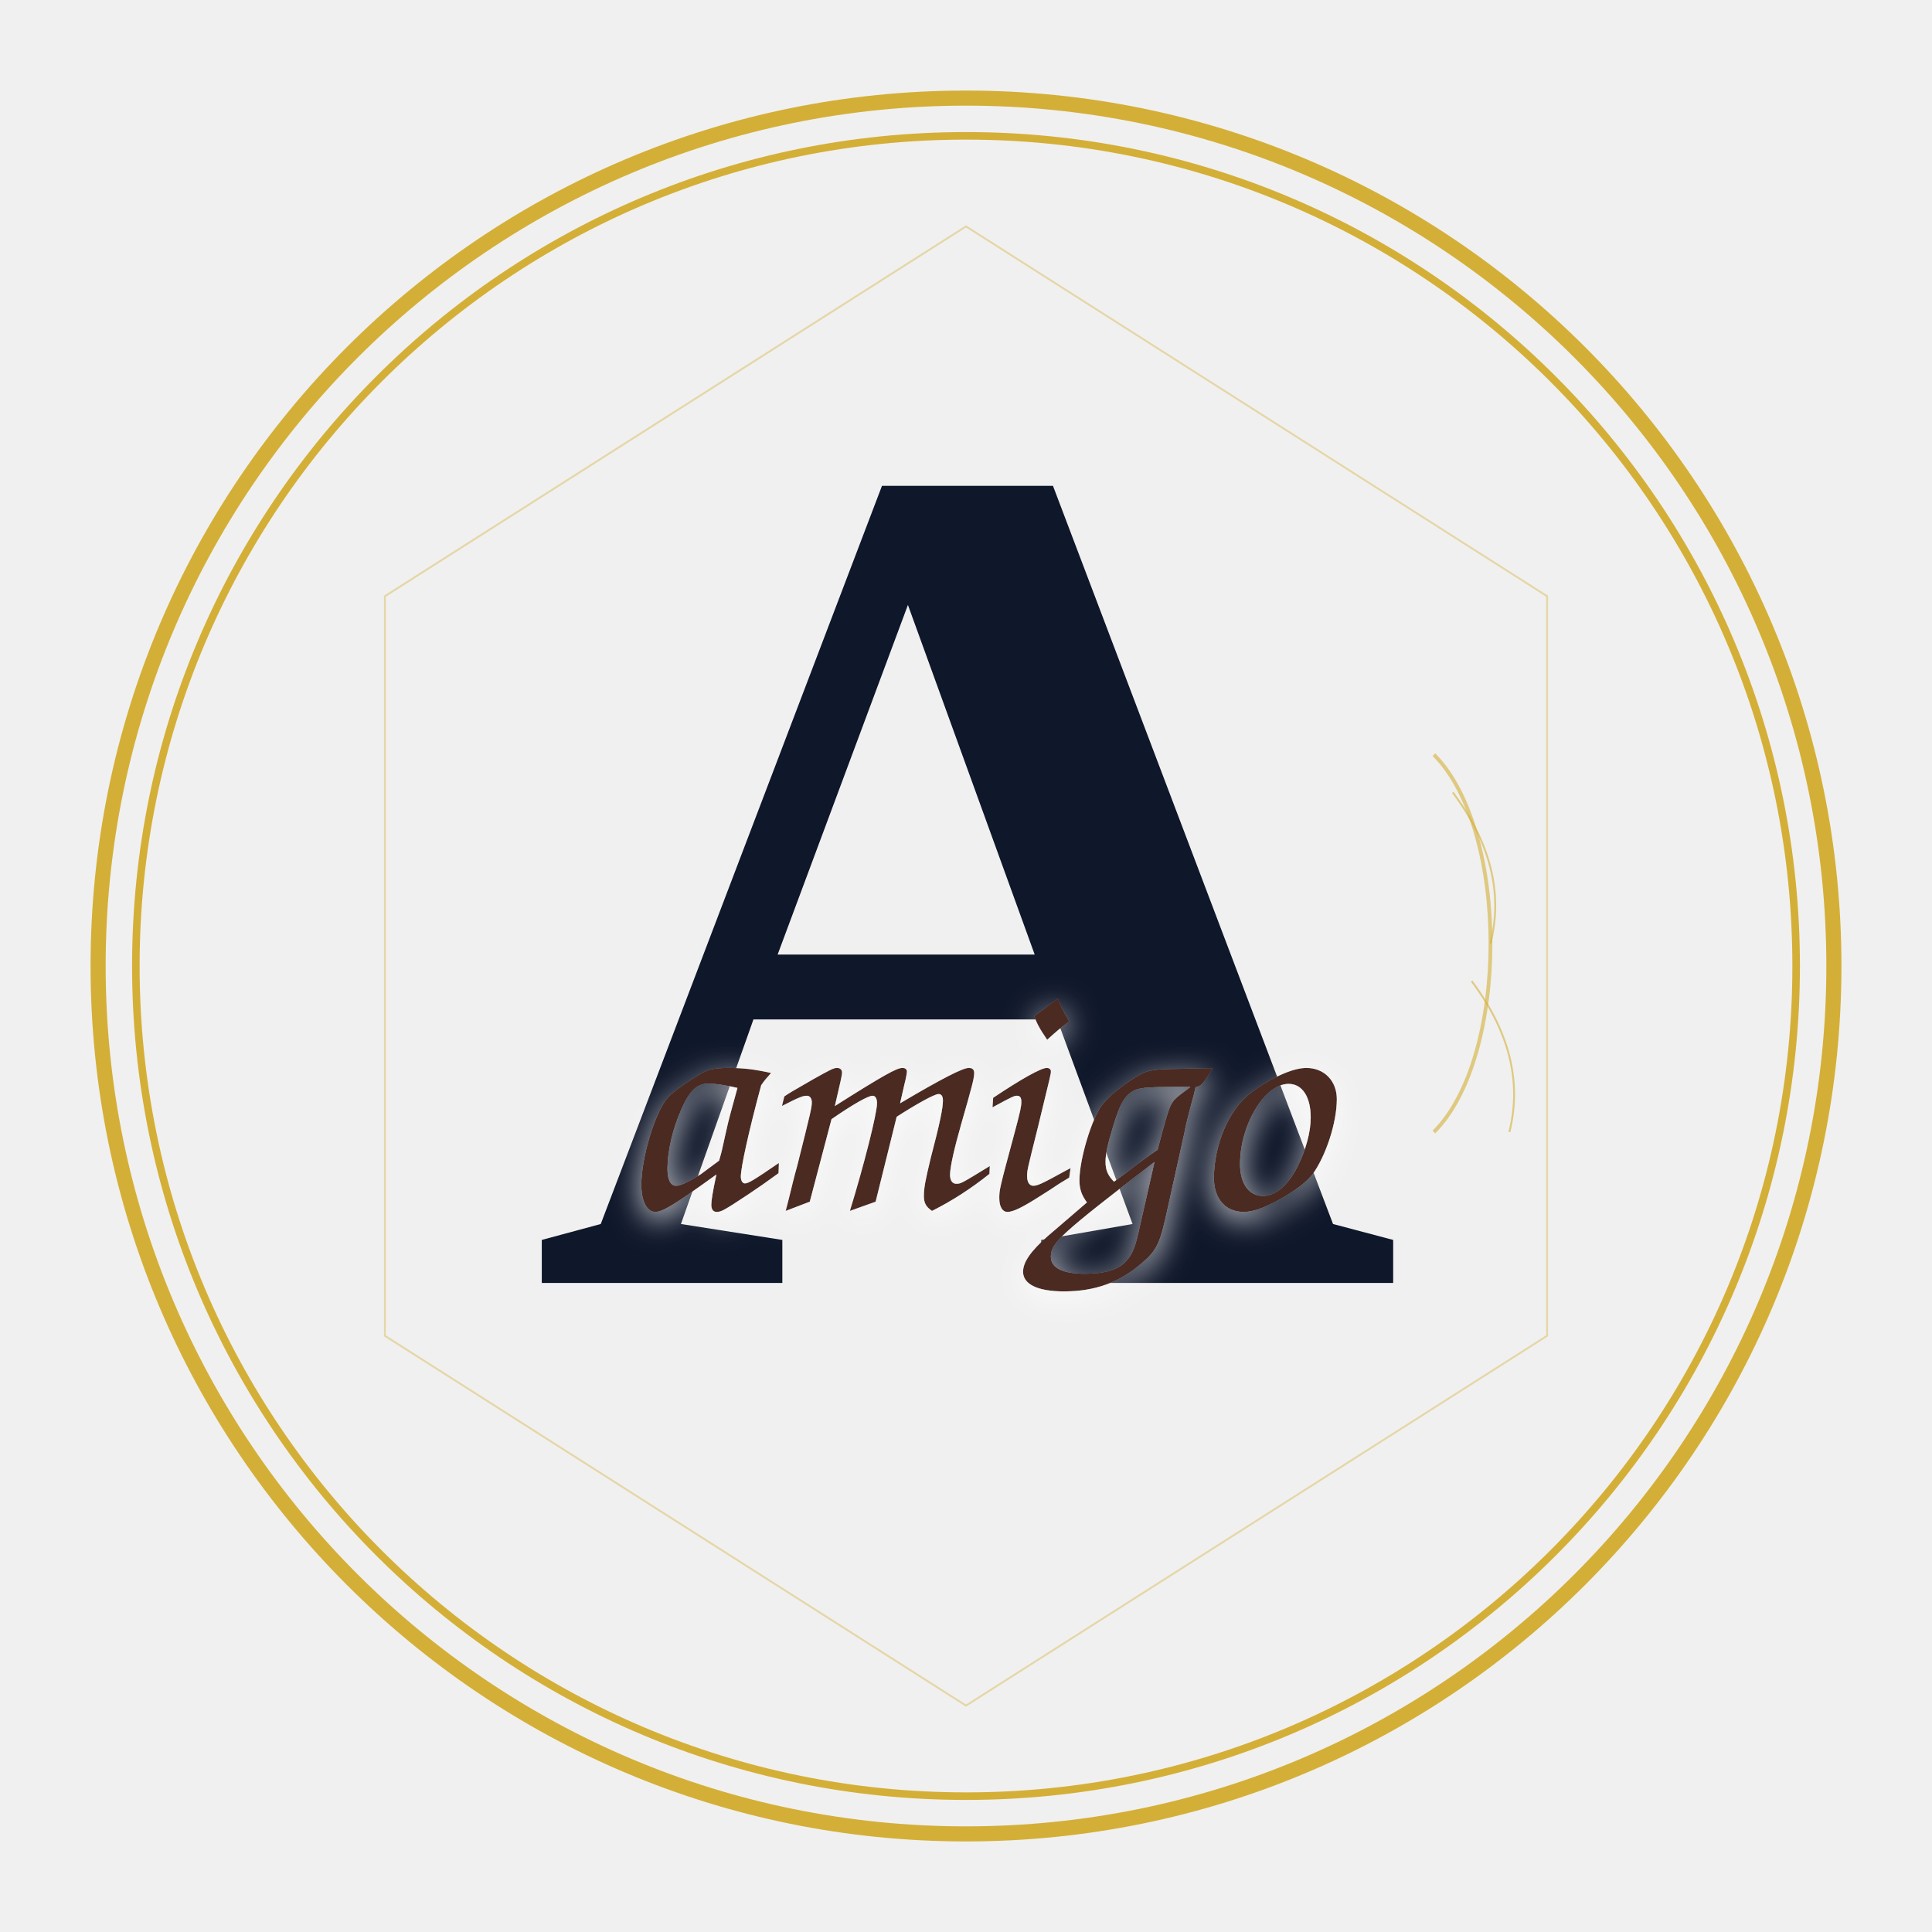
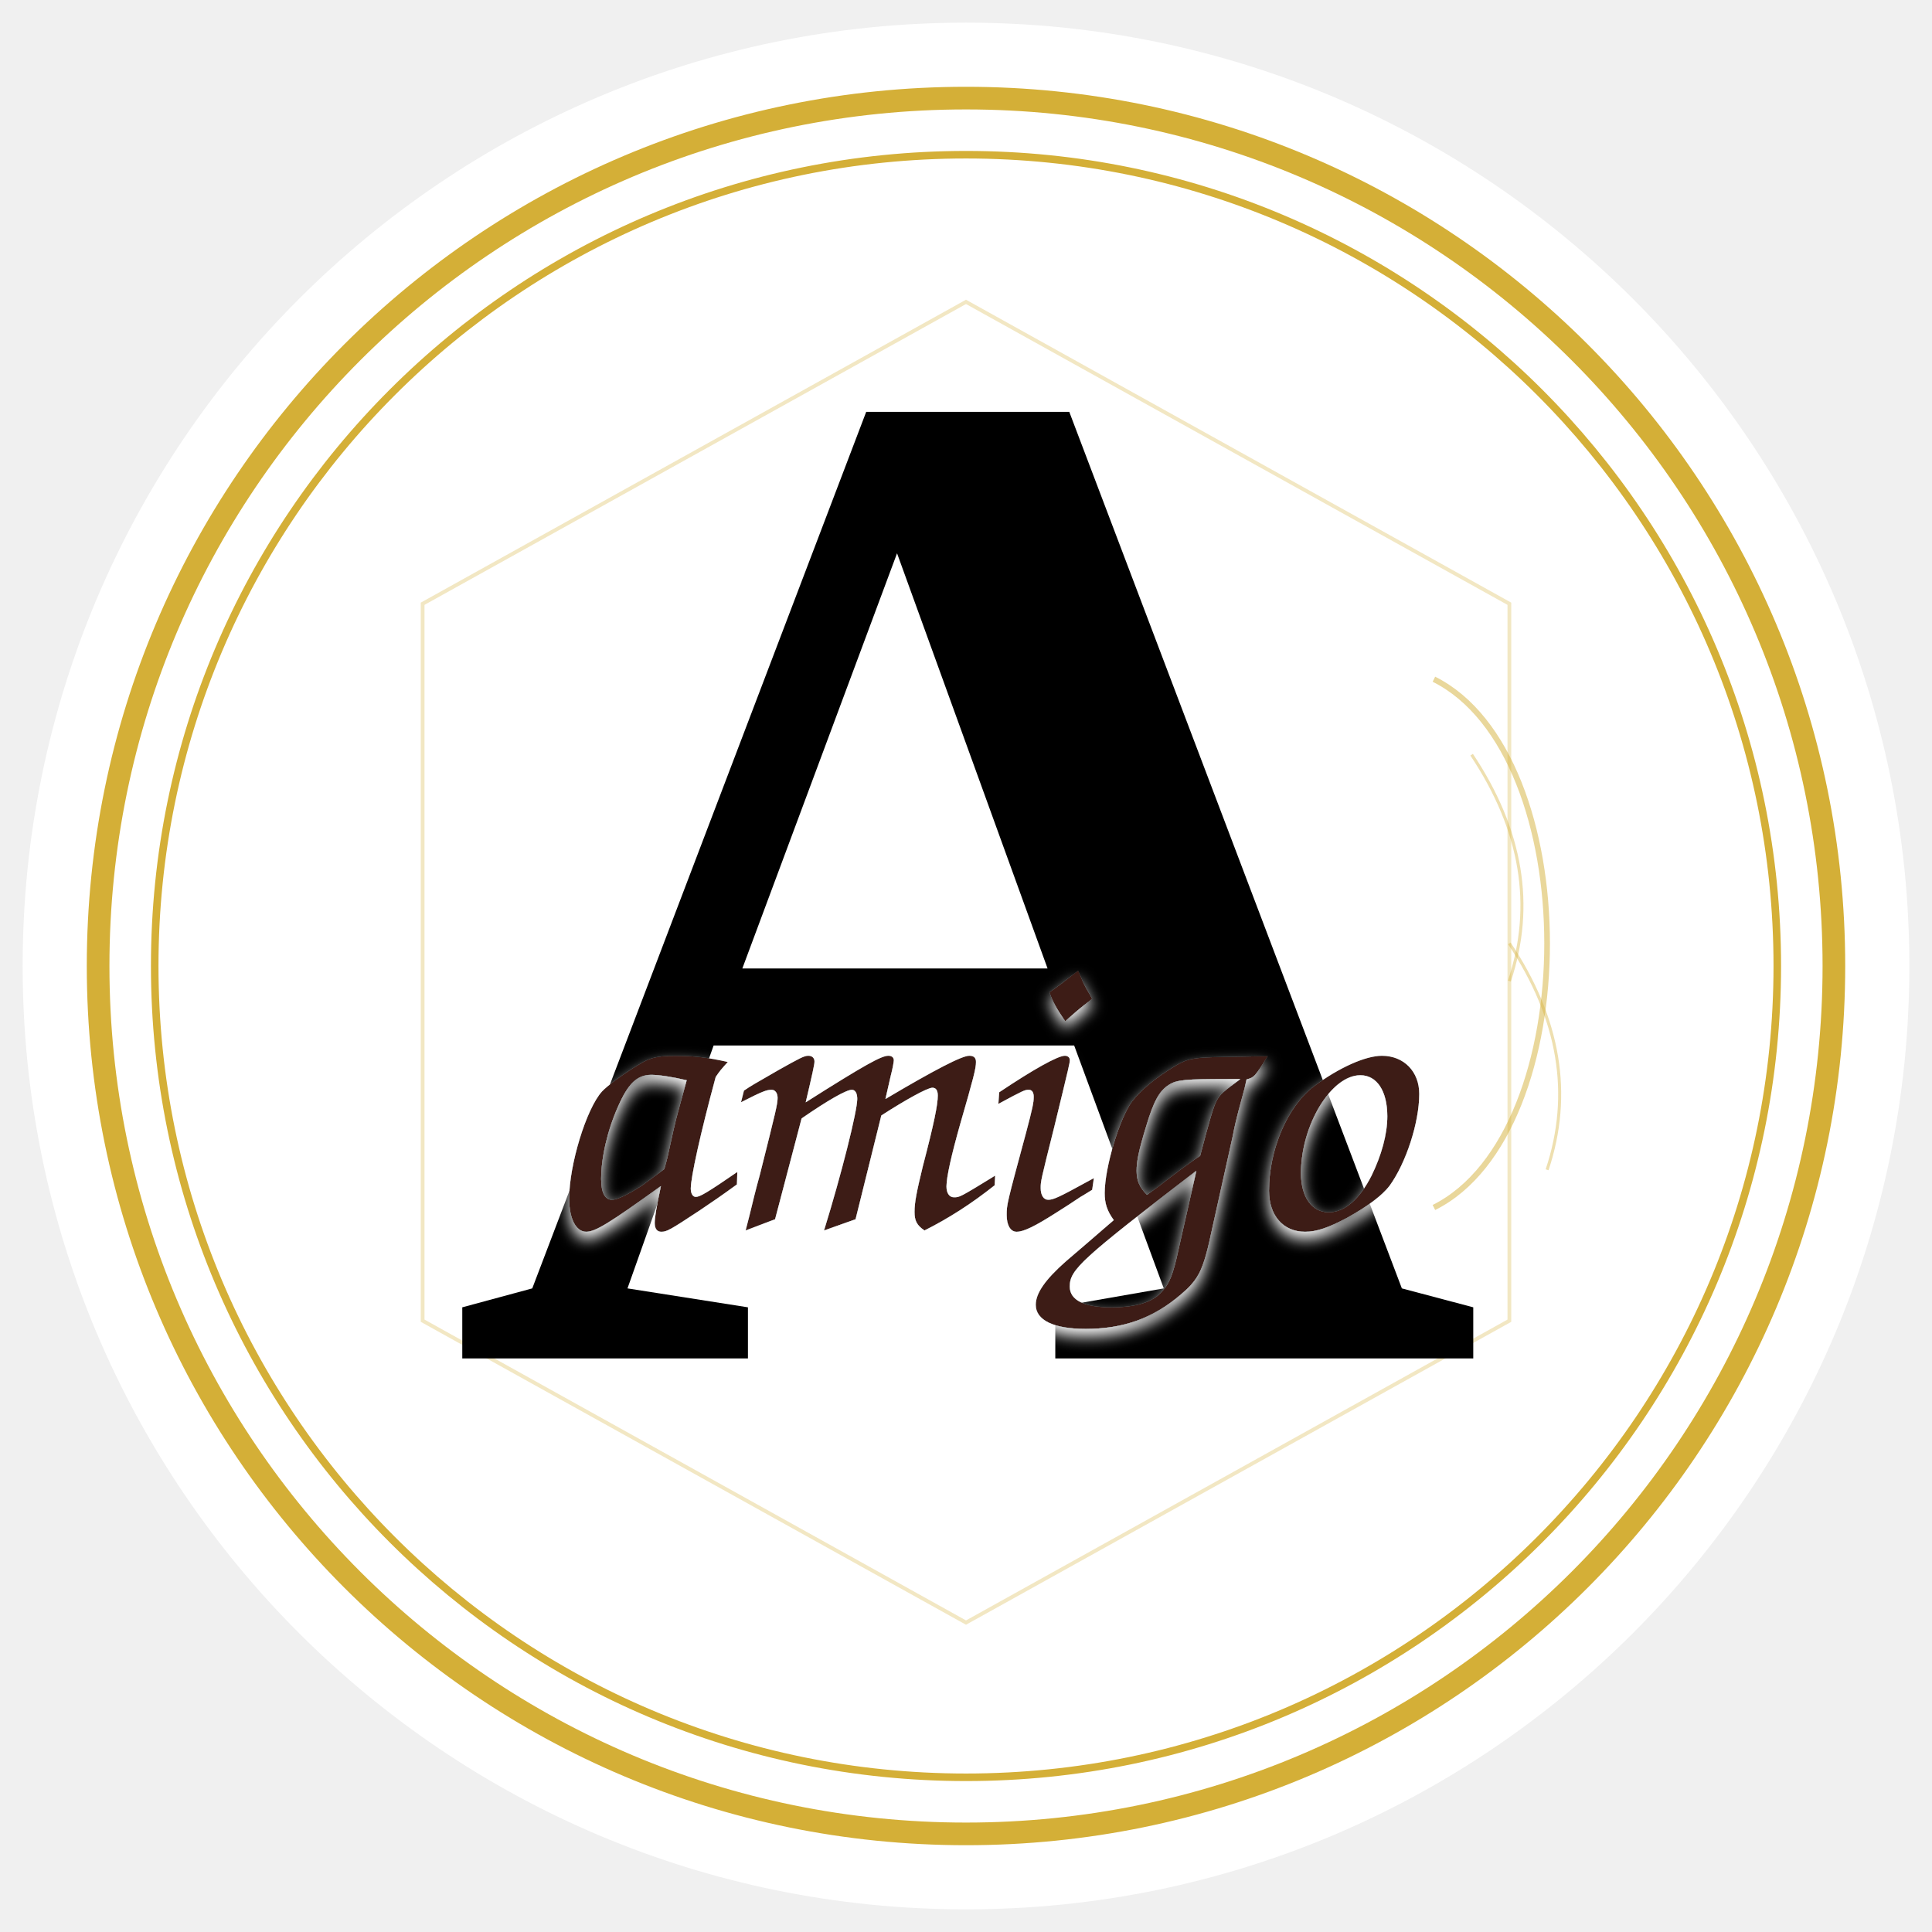
<svg xmlns="http://www.w3.org/2000/svg" width="512" height="512" viewBox="0 0 512 512" fill="none">
-   <circle cx="256" cy="256" r="230" stroke="#D4AF37" stroke-width="4" />
-   <circle cx="256" cy="256" r="220" stroke="#D4AF37" stroke-width="2" />
-   <path d="M256 60 L410 158 V354 L256 452 L102 354 V158 Z" stroke="#D4AF37" stroke-width="0.5" opacity="0.4" />
-   <text x="256" y="340" font-family="Serif, 'Times New Roman'" font-size="320" font-weight="900" text-anchor="middle" fill="#0F172A">A</text>
-   <text x="256" y="320" font-family="Cursive, 'Brush Script MT', 'Dancing Script'" font-size="90" text-anchor="middle" fill="#4B2C20" style="filter: drop-shadow(0px 2px 4px rgba(255,255,255,0.8))">amigo</text>
-   <path d="M380 200 C400 220 400 280 380 300" stroke="#D4AF37" stroke-width="1" fill="none" opacity="0.6" />
-   <path d="M385 210 Q400 230 395 250" stroke="#D4AF37" stroke-width="0.5" fill="none" opacity="0.6" />
-   <path d="M390 260 Q405 280 400 300" stroke="#D4AF37" stroke-width="0.5" fill="none" opacity="0.6" />
+   <circle cx="256" cy="256" r="250" fill="white" />
+   <circle cx="256" cy="256" r="230" stroke="#D4AF37" stroke-width="6" />
+   <circle cx="256" cy="256" r="215" stroke="#D4AF37" stroke-width="2" />
+   <path d="M256 80 L400 160 V350 L256 430 L112 350 V160 Z" stroke="#D4AF37" stroke-width="1" opacity="0.3" fill="none" />
+   <text x="256" y="360" font-family="'Times New Roman', serif" font-size="380" font-weight="900" text-anchor="middle" fill="#000000">A</text>
+   <text x="256" y="325" font-family="'Brush Script MT', cursive" font-size="110" text-anchor="middle" fill="#3D1D13" style="filter: drop-shadow(0px 2px 2px rgba(255,255,255,1))">amigo</text>
+   <path d="M380 180 C420 200 420 300 380 320" stroke="#D4AF37" stroke-width="1.5" fill="none" opacity="0.5" />
+   <path d="M390 200 Q410 230 400 260" stroke="#D4AF37" stroke-width="0.8" fill="none" opacity="0.4" />
+   <path d="M400 250 Q420 280 410 310" stroke="#D4AF37" stroke-width="0.8" fill="none" opacity="0.4" />
</svg>
